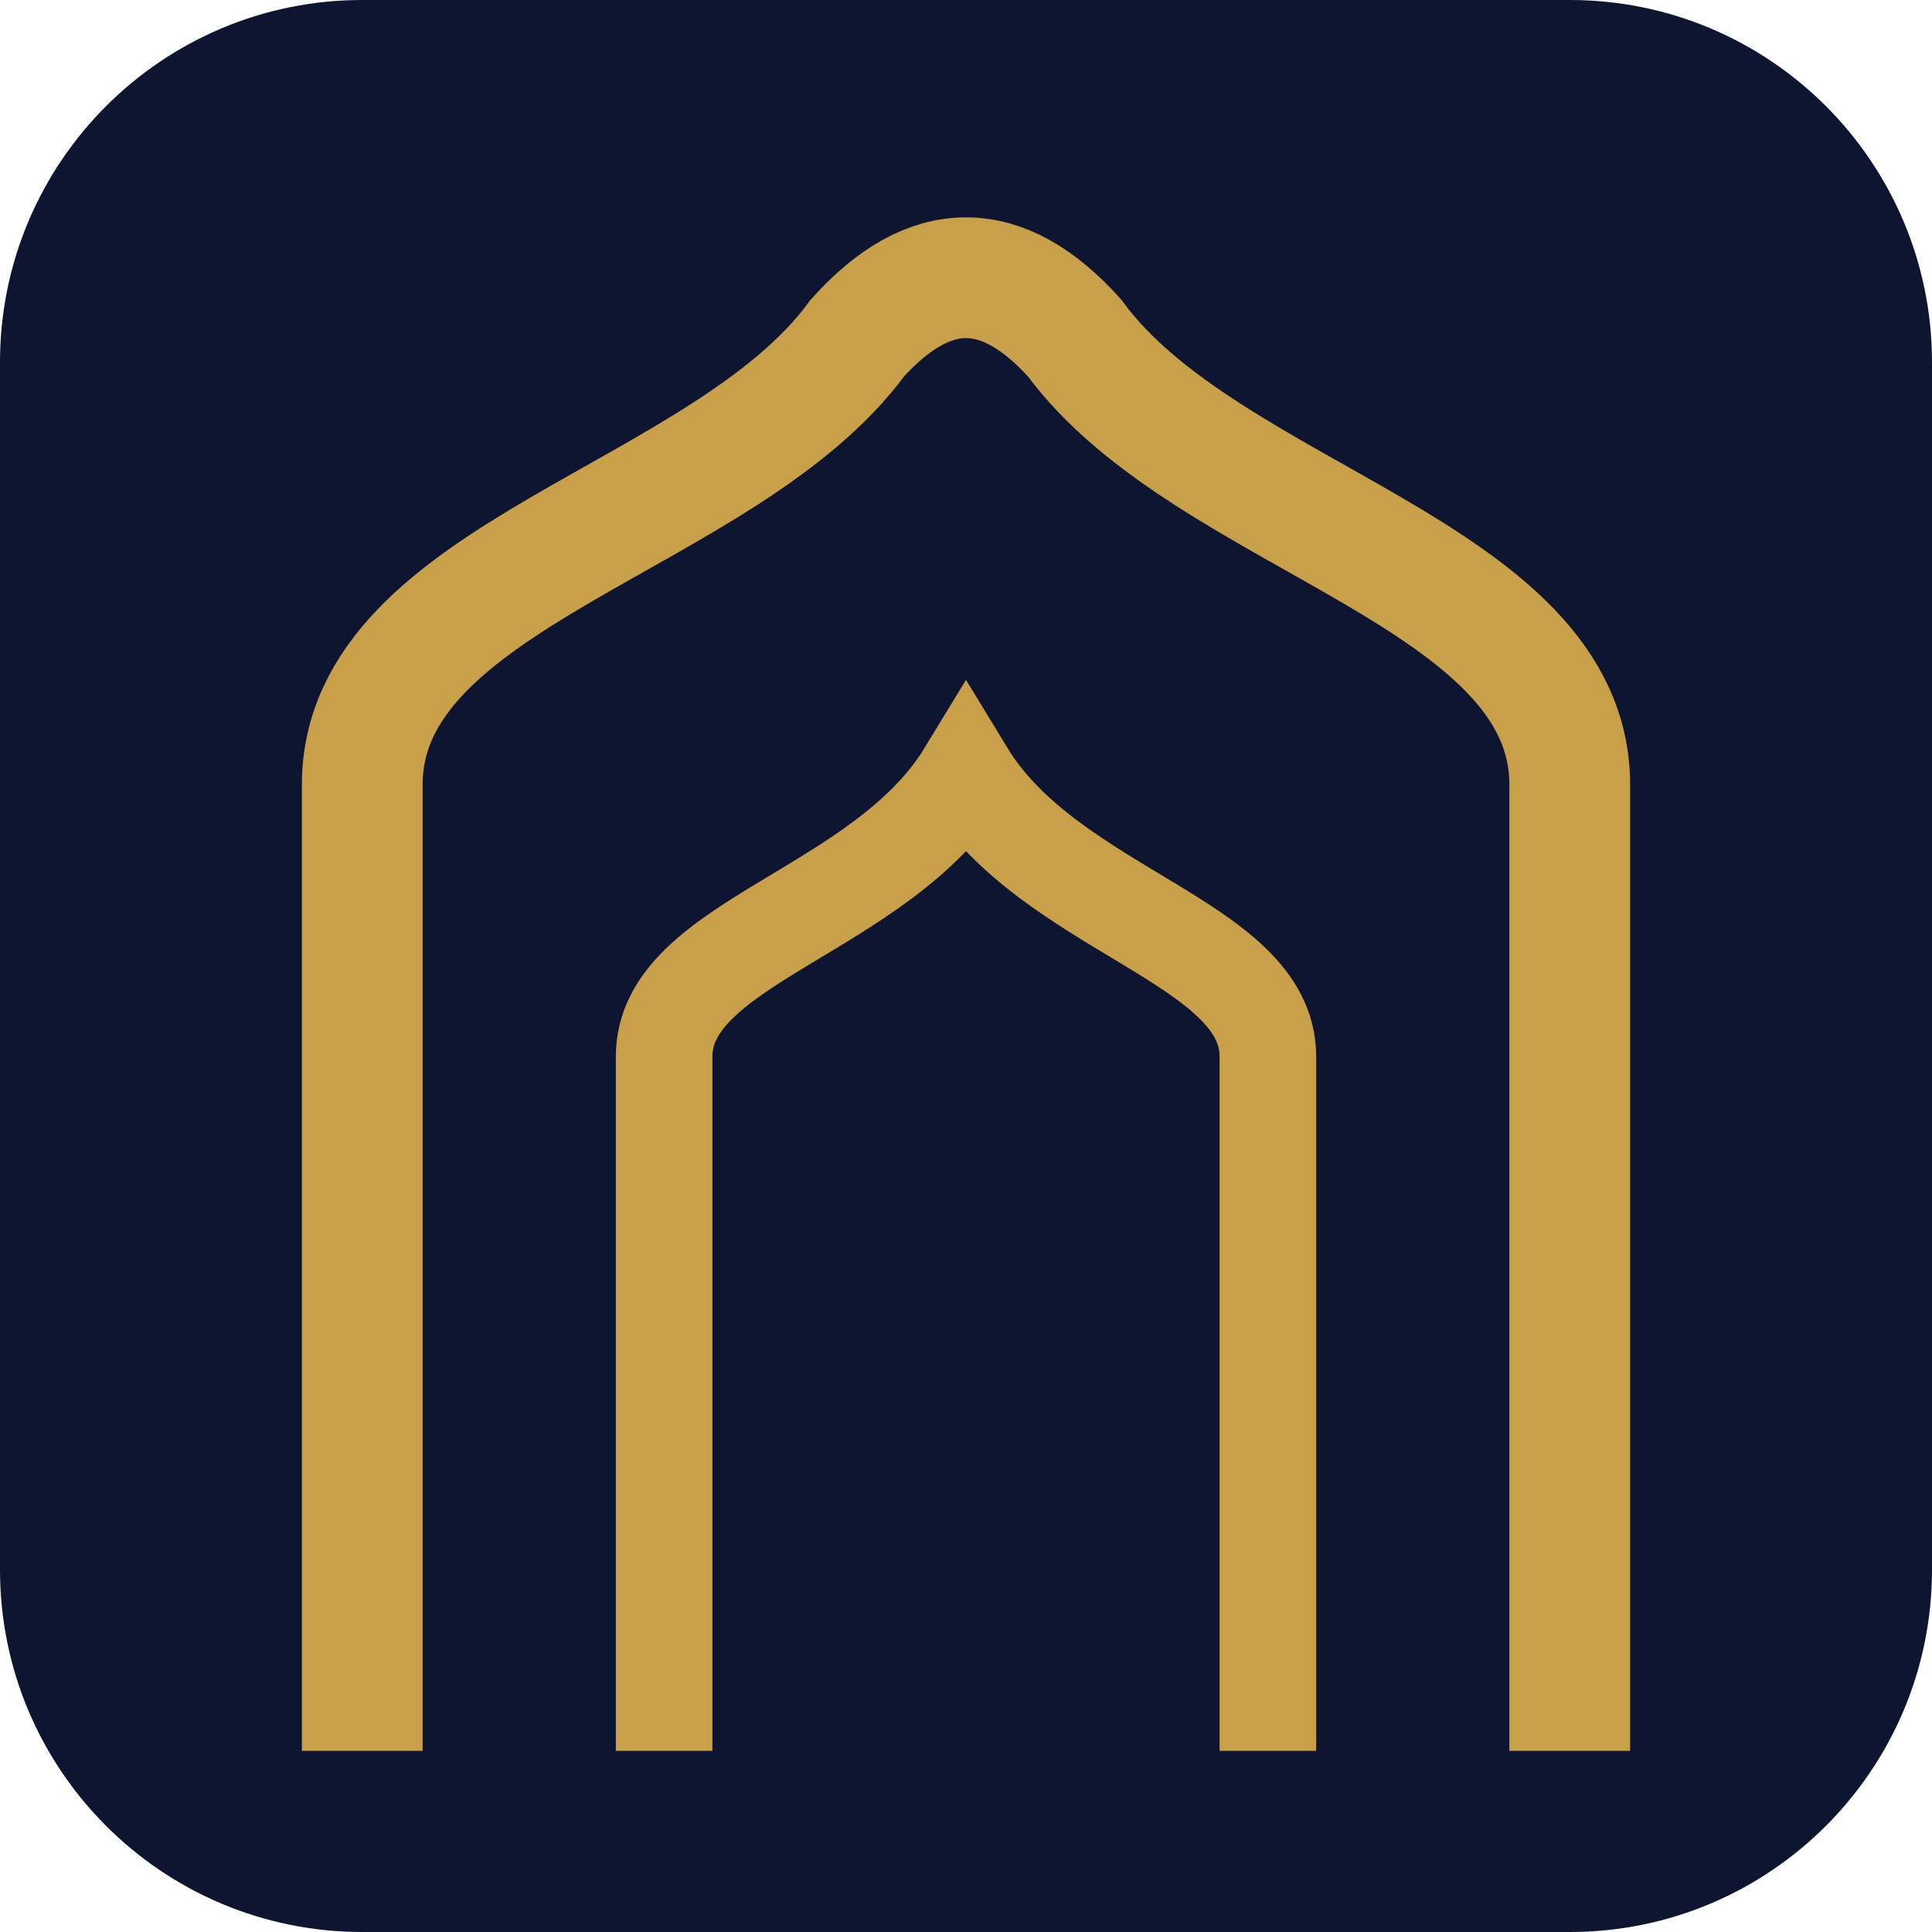
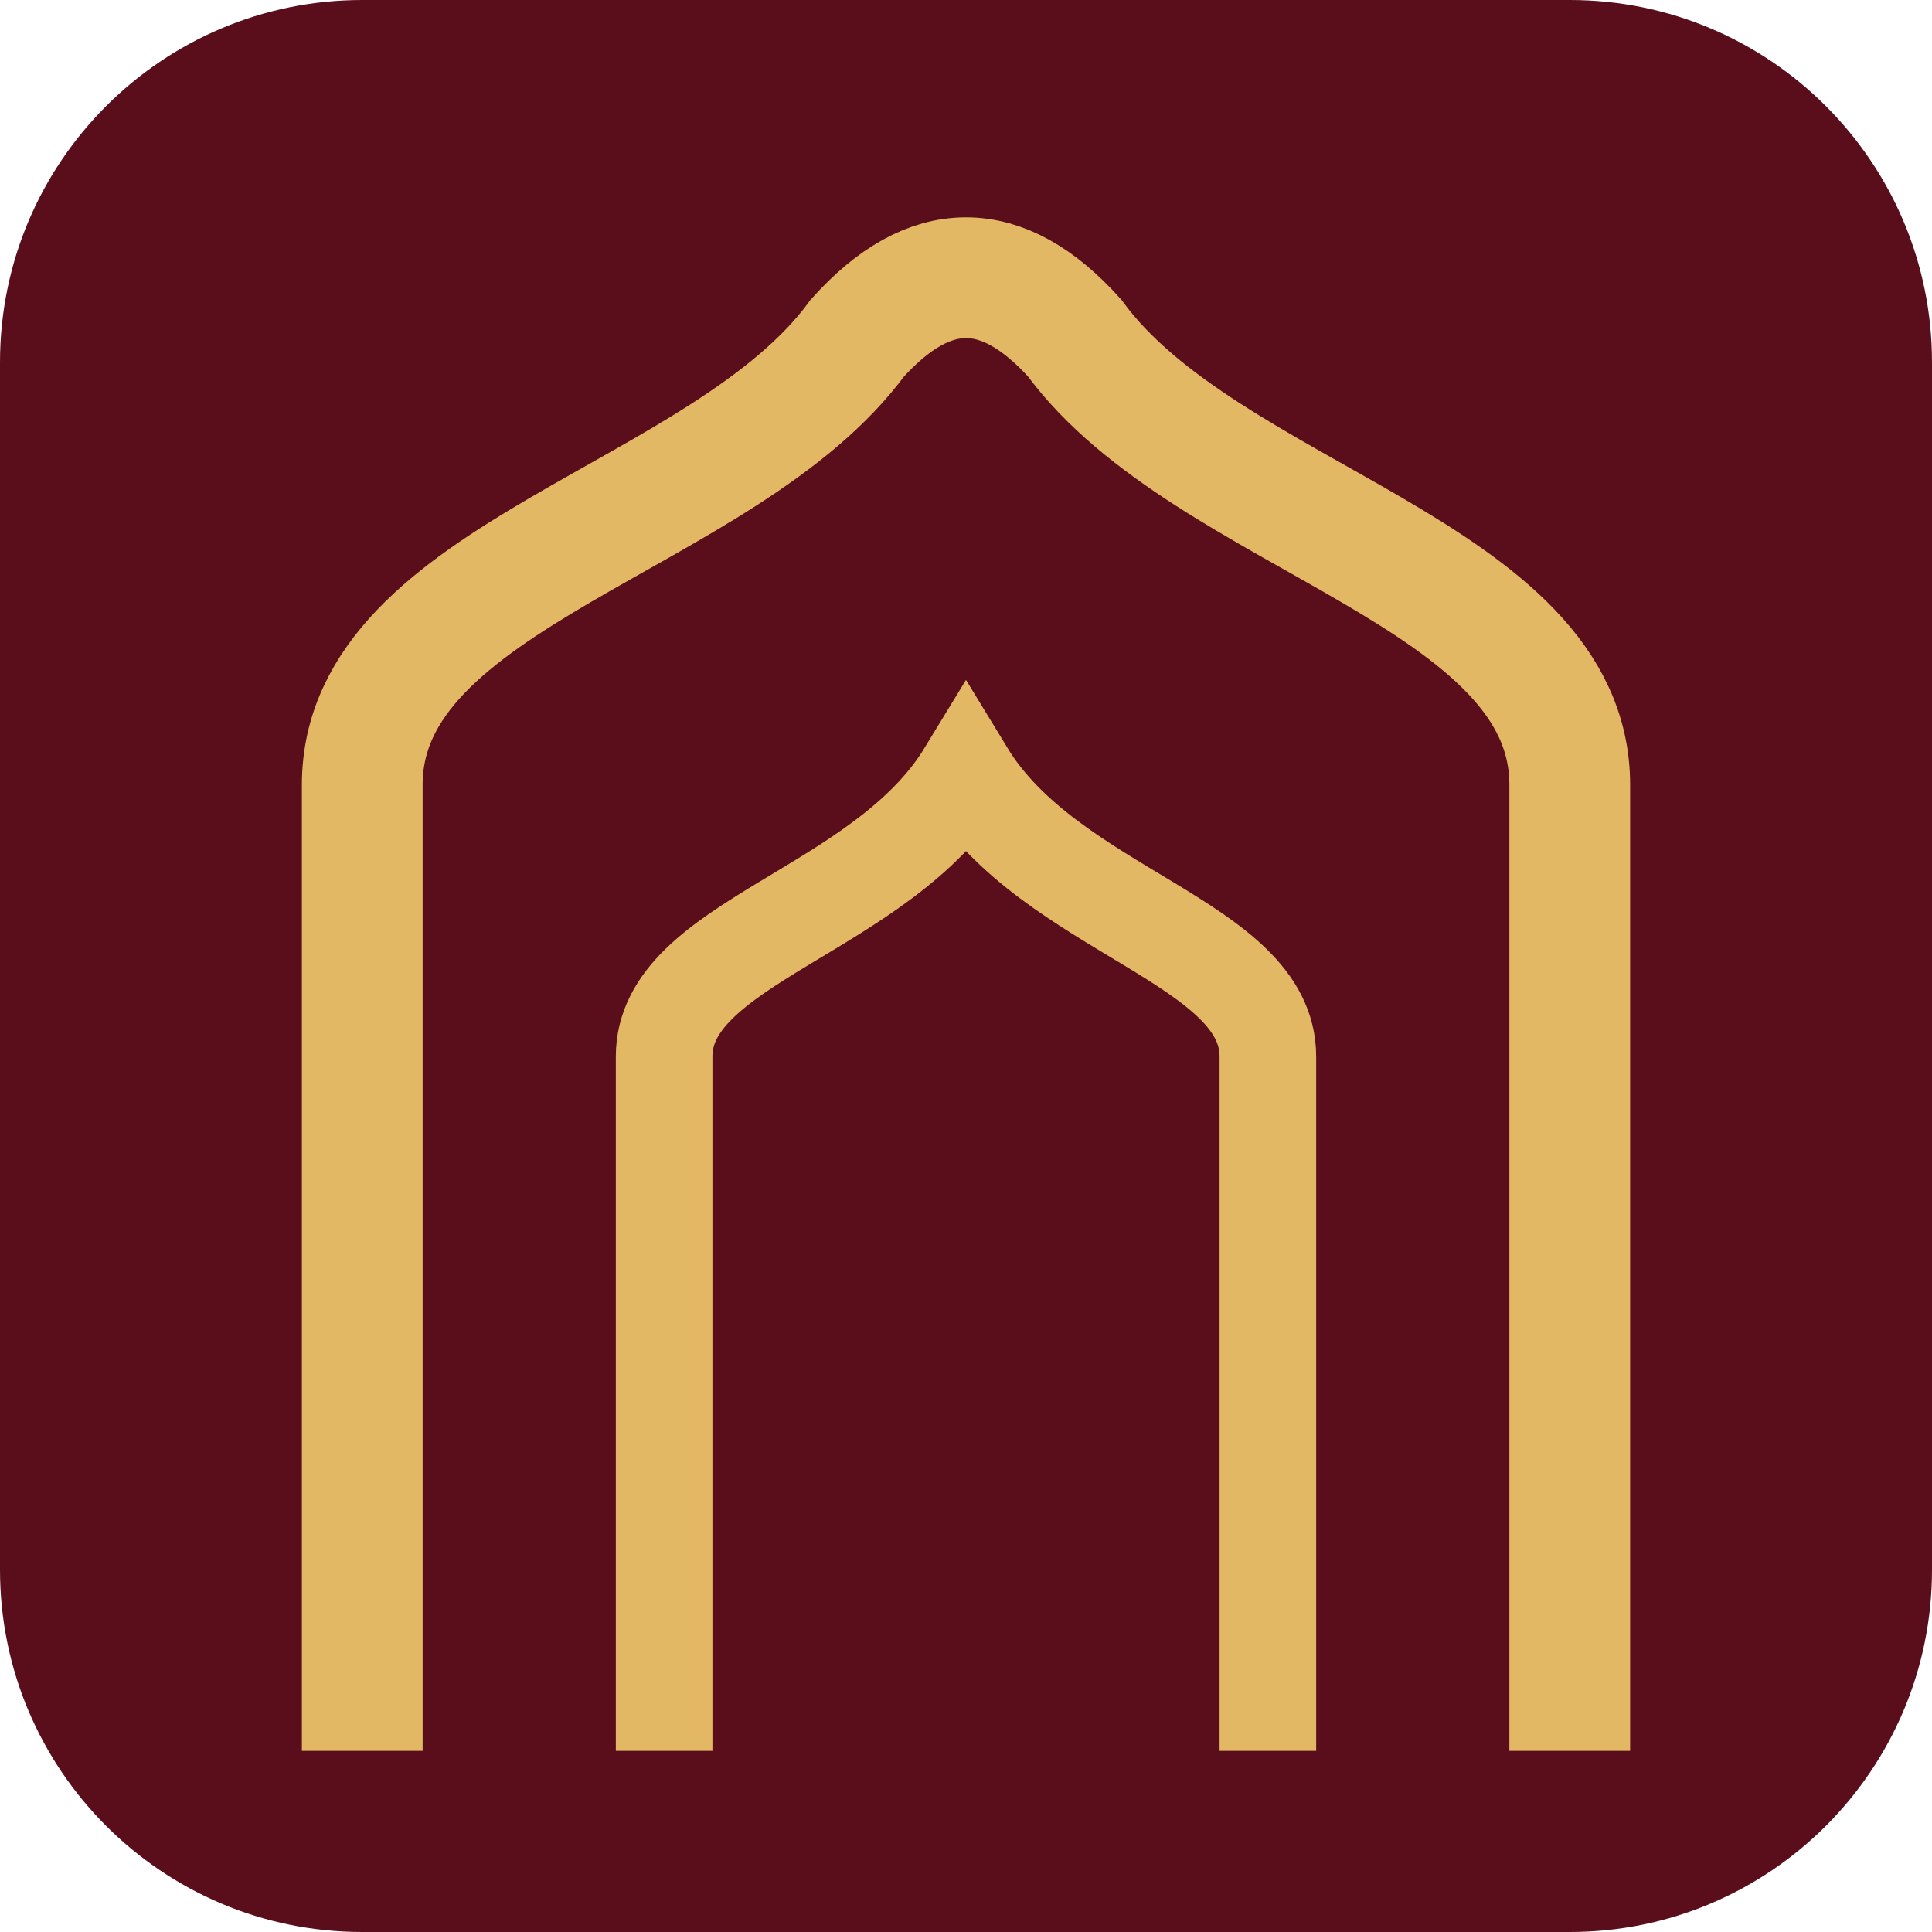
<svg xmlns="http://www.w3.org/2000/svg" viewBox="0 0 32 32">
-   <rect width="32" height="32" rx="6" fill="#0E1530" />
-   <path d="M6,29 L6,13 C6,9.5 12,8.6 14.2,5.6 Q16,3.6 17.8,5.6 C20,8.6 26,9.5 26,13 L26,29" fill="none" stroke="#C9A04A" stroke-width="2" />
-   <path d="M11,29 L11,17.5 C11,15.6 14.6,15.1 16,12.8 C17.4,15.1 21,15.6 21,17.5 L21,29" fill="none" stroke="#C9A04A" stroke-width="1.6" />
+   <rect width="32" height="32" rx="6" fill="#5A0E1C" />
+   <path d="M6,29 L6,13 C6,9.5 12,8.6 14.2,5.6 Q16,3.6 17.8,5.6 C20,8.6 26,9.5 26,13 L26,29" fill="none" stroke="#E2B865" stroke-width="2" />
+   <path d="M11,29 L11,17.5 C11,15.6 14.6,15.1 16,12.8 C17.4,15.1 21,15.6 21,17.5 L21,29" fill="none" stroke="#E2B865" stroke-width="1.6" />
</svg>
